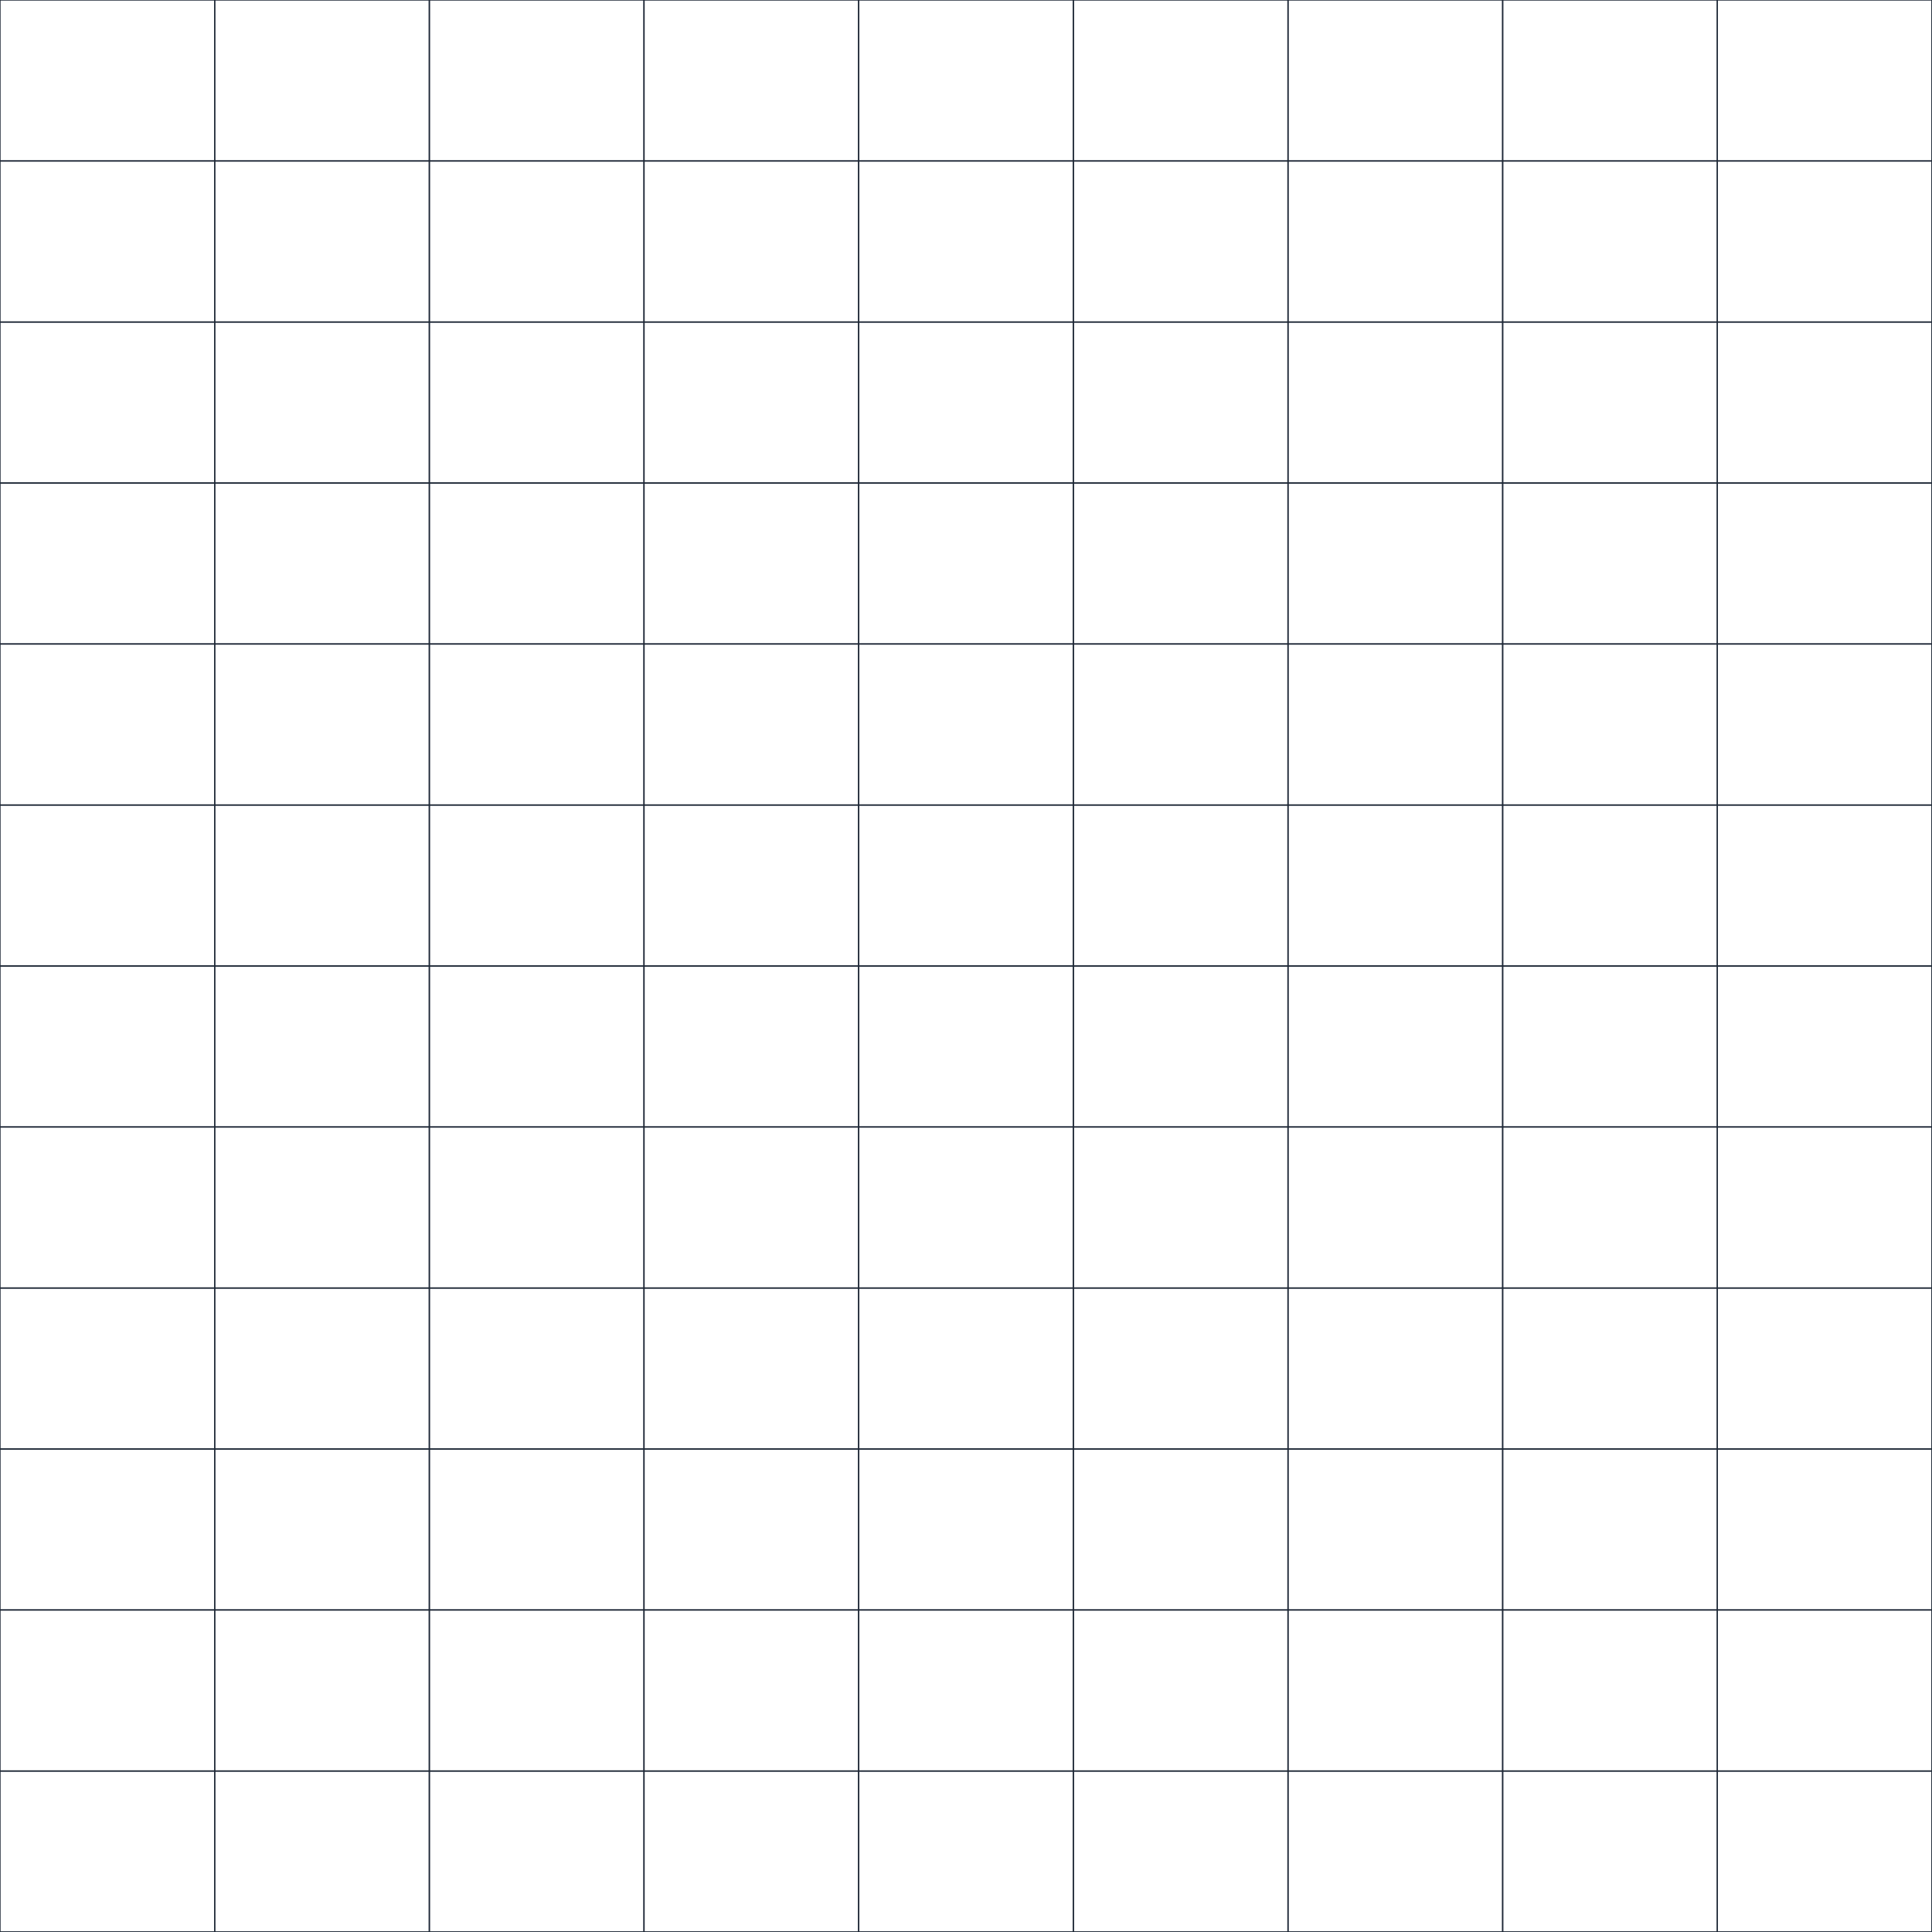
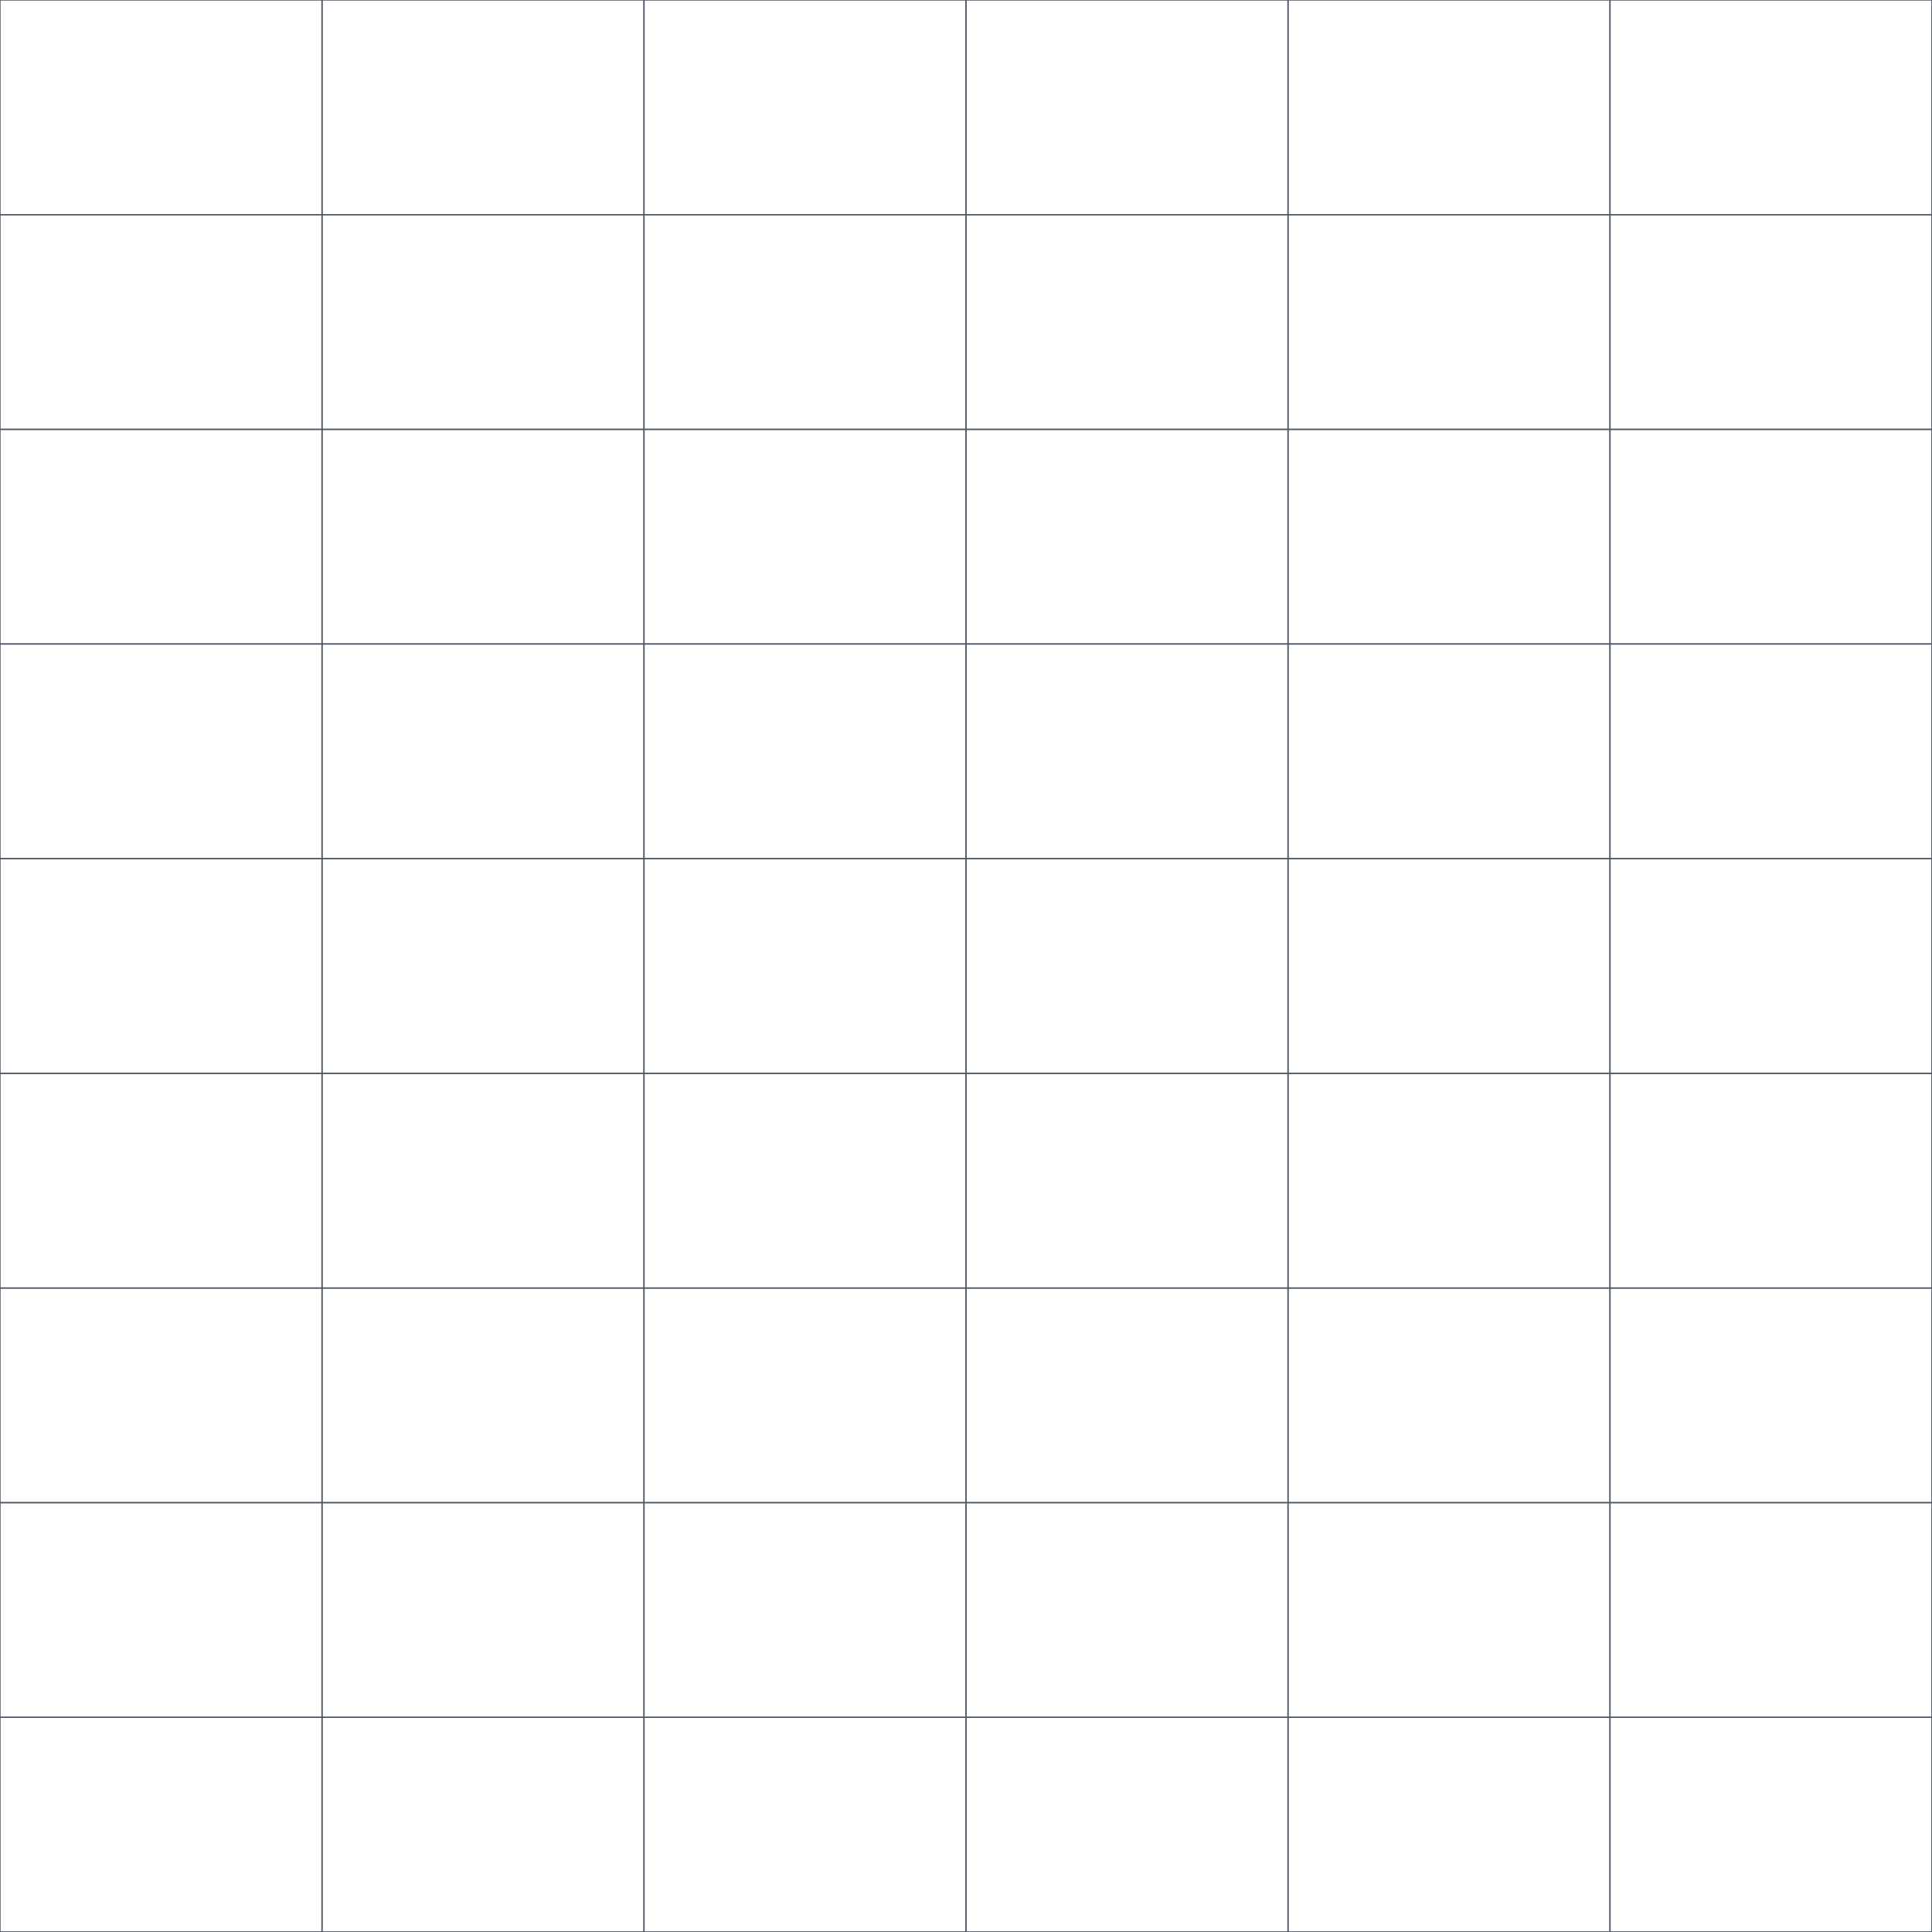
- <svg xmlns="http://www.w3.org/2000/svg" version="1.1" viewBox="0 0 800 800" opacity="1" width="800" height="800">
-   <g stroke-width="0.5" stroke="#1f2937" fill="none">
-     <rect width="88.889" height="66.667" x="0" y="0" />
-     <rect width="88.889" height="66.667" x="88.889" y="0" />
-     <rect width="88.889" height="66.667" x="177.778" y="0" />
-     <rect width="88.889" height="66.667" x="266.667" y="0" />
-     <rect width="88.889" height="66.667" x="355.556" y="0" />
-     <rect width="88.889" height="66.667" x="444.444" y="0" />
-     <rect width="88.889" height="66.667" x="533.333" y="0" />
-     <rect width="88.889" height="66.667" x="622.222" y="0" />
-     <rect width="88.889" height="66.667" x="711.111" y="0" />
-     <rect width="88.889" height="66.667" x="800" y="0" />
-     <rect width="88.889" height="66.667" x="0" y="66.667" />
-     <rect width="88.889" height="66.667" x="88.889" y="66.667" />
-     <rect width="88.889" height="66.667" x="177.778" y="66.667" />
-     <rect width="88.889" height="66.667" x="266.667" y="66.667" />
-     <rect width="88.889" height="66.667" x="355.556" y="66.667" />
-     <rect width="88.889" height="66.667" x="444.444" y="66.667" />
-     <rect width="88.889" height="66.667" x="533.333" y="66.667" />
-     <rect width="88.889" height="66.667" x="622.222" y="66.667" />
-     <rect width="88.889" height="66.667" x="711.111" y="66.667" />
-     <rect width="88.889" height="66.667" x="800" y="66.667" />
-     <rect width="88.889" height="66.667" x="0" y="133.333" />
-     <rect width="88.889" height="66.667" x="88.889" y="133.333" />
-     <rect width="88.889" height="66.667" x="177.778" y="133.333" />
-     <rect width="88.889" height="66.667" x="266.667" y="133.333" />
-     <rect width="88.889" height="66.667" x="355.556" y="133.333" />
-     <rect width="88.889" height="66.667" x="444.444" y="133.333" />
-     <rect width="88.889" height="66.667" x="533.333" y="133.333" />
-     <rect width="88.889" height="66.667" x="622.222" y="133.333" />
-     <rect width="88.889" height="66.667" x="711.111" y="133.333" />
-     <rect width="88.889" height="66.667" x="800" y="133.333" />
-     <rect width="88.889" height="66.667" x="0" y="200" />
-     <rect width="88.889" height="66.667" x="88.889" y="200" />
-     <rect width="88.889" height="66.667" x="177.778" y="200" />
-     <rect width="88.889" height="66.667" x="266.667" y="200" />
-     <rect width="88.889" height="66.667" x="355.556" y="200" />
-     <rect width="88.889" height="66.667" x="444.444" y="200" />
-     <rect width="88.889" height="66.667" x="533.333" y="200" />
-     <rect width="88.889" height="66.667" x="622.222" y="200" />
-     <rect width="88.889" height="66.667" x="711.111" y="200" />
-     <rect width="88.889" height="66.667" x="800" y="200" />
-     <rect width="88.889" height="66.667" x="0" y="266.667" />
-     <rect width="88.889" height="66.667" x="88.889" y="266.667" />
-     <rect width="88.889" height="66.667" x="177.778" y="266.667" />
-     <rect width="88.889" height="66.667" x="266.667" y="266.667" />
-     <rect width="88.889" height="66.667" x="355.556" y="266.667" />
-     <rect width="88.889" height="66.667" x="444.444" y="266.667" />
-     <rect width="88.889" height="66.667" x="533.333" y="266.667" />
-     <rect width="88.889" height="66.667" x="622.222" y="266.667" />
-     <rect width="88.889" height="66.667" x="711.111" y="266.667" />
-     <rect width="88.889" height="66.667" x="800" y="266.667" />
-     <rect width="88.889" height="66.667" x="0" y="333.333" />
-     <rect width="88.889" height="66.667" x="88.889" y="333.333" />
-     <rect width="88.889" height="66.667" x="177.778" y="333.333" />
-     <rect width="88.889" height="66.667" x="266.667" y="333.333" />
-     <rect width="88.889" height="66.667" x="355.556" y="333.333" />
-     <rect width="88.889" height="66.667" x="444.444" y="333.333" />
-     <rect width="88.889" height="66.667" x="533.333" y="333.333" />
-     <rect width="88.889" height="66.667" x="622.222" y="333.333" />
-     <rect width="88.889" height="66.667" x="711.111" y="333.333" />
-     <rect width="88.889" height="66.667" x="800" y="333.333" />
-     <rect width="88.889" height="66.667" x="0" y="400" />
-     <rect width="88.889" height="66.667" x="88.889" y="400" />
-     <rect width="88.889" height="66.667" x="177.778" y="400" />
-     <rect width="88.889" height="66.667" x="266.667" y="400" />
-     <rect width="88.889" height="66.667" x="355.556" y="400" />
-     <rect width="88.889" height="66.667" x="444.444" y="400" />
-     <rect width="88.889" height="66.667" x="533.333" y="400" />
-     <rect width="88.889" height="66.667" x="622.222" y="400" />
-     <rect width="88.889" height="66.667" x="711.111" y="400" />
-     <rect width="88.889" height="66.667" x="800" y="400" />
-     <rect width="88.889" height="66.667" x="0" y="466.667" />
-     <rect width="88.889" height="66.667" x="88.889" y="466.667" />
-     <rect width="88.889" height="66.667" x="177.778" y="466.667" />
-     <rect width="88.889" height="66.667" x="266.667" y="466.667" />
-     <rect width="88.889" height="66.667" x="355.556" y="466.667" />
-     <rect width="88.889" height="66.667" x="444.444" y="466.667" />
-     <rect width="88.889" height="66.667" x="533.333" y="466.667" />
-     <rect width="88.889" height="66.667" x="622.222" y="466.667" />
-     <rect width="88.889" height="66.667" x="711.111" y="466.667" />
-     <rect width="88.889" height="66.667" x="800" y="466.667" />
-     <rect width="88.889" height="66.667" x="0" y="533.333" />
-     <rect width="88.889" height="66.667" x="88.889" y="533.333" />
-     <rect width="88.889" height="66.667" x="177.778" y="533.333" />
-     <rect width="88.889" height="66.667" x="266.667" y="533.333" />
-     <rect width="88.889" height="66.667" x="355.556" y="533.333" />
-     <rect width="88.889" height="66.667" x="444.444" y="533.333" />
-     <rect width="88.889" height="66.667" x="533.333" y="533.333" />
-     <rect width="88.889" height="66.667" x="622.222" y="533.333" />
-     <rect width="88.889" height="66.667" x="711.111" y="533.333" />
-     <rect width="88.889" height="66.667" x="800" y="533.333" />
-     <rect width="88.889" height="66.667" x="0" y="600" />
-     <rect width="88.889" height="66.667" x="88.889" y="600" />
-     <rect width="88.889" height="66.667" x="177.778" y="600" />
-     <rect width="88.889" height="66.667" x="266.667" y="600" />
-     <rect width="88.889" height="66.667" x="355.556" y="600" />
-     <rect width="88.889" height="66.667" x="444.444" y="600" />
-     <rect width="88.889" height="66.667" x="533.333" y="600" />
-     <rect width="88.889" height="66.667" x="622.222" y="600" />
-     <rect width="88.889" height="66.667" x="711.111" y="600" />
-     <rect width="88.889" height="66.667" x="800" y="600" />
-     <rect width="88.889" height="66.667" x="0" y="666.667" />
-     <rect width="88.889" height="66.667" x="88.889" y="666.667" />
-     <rect width="88.889" height="66.667" x="177.778" y="666.667" />
-     <rect width="88.889" height="66.667" x="266.667" y="666.667" />
-     <rect width="88.889" height="66.667" x="355.556" y="666.667" />
-     <rect width="88.889" height="66.667" x="444.444" y="666.667" />
-     <rect width="88.889" height="66.667" x="533.333" y="666.667" />
-     <rect width="88.889" height="66.667" x="622.222" y="666.667" />
-     <rect width="88.889" height="66.667" x="711.111" y="666.667" />
-     <rect width="88.889" height="66.667" x="800" y="666.667" />
-     <rect width="88.889" height="66.667" x="0" y="733.333" />
-     <rect width="88.889" height="66.667" x="88.889" y="733.333" />
-     <rect width="88.889" height="66.667" x="177.778" y="733.333" />
-     <rect width="88.889" height="66.667" x="266.667" y="733.333" />
-     <rect width="88.889" height="66.667" x="355.556" y="733.333" />
-     <rect width="88.889" height="66.667" x="444.444" y="733.333" />
-     <rect width="88.889" height="66.667" x="533.333" y="733.333" />
-     <rect width="88.889" height="66.667" x="622.222" y="733.333" />
-     <rect width="88.889" height="66.667" x="711.111" y="733.333" />
-     <rect width="88.889" height="66.667" x="800" y="733.333" />
-     <rect width="88.889" height="66.667" x="0" y="800" />
-     <rect width="88.889" height="66.667" x="88.889" y="800" />
-     <rect width="88.889" height="66.667" x="177.778" y="800" />
-     <rect width="88.889" height="66.667" x="266.667" y="800" />
-     <rect width="88.889" height="66.667" x="355.556" y="800" />
-     <rect width="88.889" height="66.667" x="444.444" y="800" />
-     <rect width="88.889" height="66.667" x="533.333" y="800" />
-     <rect width="88.889" height="66.667" x="622.222" y="800" />
-     <rect width="88.889" height="66.667" x="711.111" y="800" />
-     <rect width="88.889" height="66.667" x="800" y="800" />
+ <svg xmlns="http://www.w3.org/2000/svg" version="1.1" viewBox="0 0 800 800" opacity="0.78" width="800" height="800">
+   <g stroke-width="0.5" stroke="#1e293b" fill="none">
+     <rect width="133.333" height="88.889" x="0" y="0" />
+     <rect width="133.333" height="88.889" x="133.333" y="0" />
+     <rect width="133.333" height="88.889" x="266.667" y="0" />
+     <rect width="133.333" height="88.889" x="400" y="0" />
+     <rect width="133.333" height="88.889" x="533.333" y="0" />
+     <rect width="133.333" height="88.889" x="666.667" y="0" />
+     <rect width="133.333" height="88.889" x="800" y="0" />
+     <rect width="133.333" height="88.889" x="0" y="88.889" />
+     <rect width="133.333" height="88.889" x="133.333" y="88.889" />
+     <rect width="133.333" height="88.889" x="266.667" y="88.889" />
+     <rect width="133.333" height="88.889" x="400" y="88.889" />
+     <rect width="133.333" height="88.889" x="533.333" y="88.889" />
+     <rect width="133.333" height="88.889" x="666.667" y="88.889" />
+     <rect width="133.333" height="88.889" x="800" y="88.889" />
+     <rect width="133.333" height="88.889" x="0" y="177.778" />
+     <rect width="133.333" height="88.889" x="133.333" y="177.778" />
+     <rect width="133.333" height="88.889" x="266.667" y="177.778" />
+     <rect width="133.333" height="88.889" x="400" y="177.778" />
+     <rect width="133.333" height="88.889" x="533.333" y="177.778" />
+     <rect width="133.333" height="88.889" x="666.667" y="177.778" />
+     <rect width="133.333" height="88.889" x="800" y="177.778" />
+     <rect width="133.333" height="88.889" x="0" y="266.667" />
+     <rect width="133.333" height="88.889" x="133.333" y="266.667" />
+     <rect width="133.333" height="88.889" x="266.667" y="266.667" />
+     <rect width="133.333" height="88.889" x="400" y="266.667" />
+     <rect width="133.333" height="88.889" x="533.333" y="266.667" />
+     <rect width="133.333" height="88.889" x="666.667" y="266.667" />
+     <rect width="133.333" height="88.889" x="800" y="266.667" />
+     <rect width="133.333" height="88.889" x="0" y="355.556" />
+     <rect width="133.333" height="88.889" x="133.333" y="355.556" />
+     <rect width="133.333" height="88.889" x="266.667" y="355.556" />
+     <rect width="133.333" height="88.889" x="400" y="355.556" />
+     <rect width="133.333" height="88.889" x="533.333" y="355.556" />
+     <rect width="133.333" height="88.889" x="666.667" y="355.556" />
+     <rect width="133.333" height="88.889" x="800" y="355.556" />
+     <rect width="133.333" height="88.889" x="0" y="444.444" />
+     <rect width="133.333" height="88.889" x="133.333" y="444.444" />
+     <rect width="133.333" height="88.889" x="266.667" y="444.444" />
+     <rect width="133.333" height="88.889" x="400" y="444.444" />
+     <rect width="133.333" height="88.889" x="533.333" y="444.444" />
+     <rect width="133.333" height="88.889" x="666.667" y="444.444" />
+     <rect width="133.333" height="88.889" x="800" y="444.444" />
+     <rect width="133.333" height="88.889" x="0" y="533.333" />
+     <rect width="133.333" height="88.889" x="133.333" y="533.333" />
+     <rect width="133.333" height="88.889" x="266.667" y="533.333" />
+     <rect width="133.333" height="88.889" x="400" y="533.333" />
+     <rect width="133.333" height="88.889" x="533.333" y="533.333" />
+     <rect width="133.333" height="88.889" x="666.667" y="533.333" />
+     <rect width="133.333" height="88.889" x="800" y="533.333" />
+     <rect width="133.333" height="88.889" x="0" y="622.222" />
+     <rect width="133.333" height="88.889" x="133.333" y="622.222" />
+     <rect width="133.333" height="88.889" x="266.667" y="622.222" />
+     <rect width="133.333" height="88.889" x="400" y="622.222" />
+     <rect width="133.333" height="88.889" x="533.333" y="622.222" />
+     <rect width="133.333" height="88.889" x="666.667" y="622.222" />
+     <rect width="133.333" height="88.889" x="800" y="622.222" />
+     <rect width="133.333" height="88.889" x="0" y="711.111" />
+     <rect width="133.333" height="88.889" x="133.333" y="711.111" />
+     <rect width="133.333" height="88.889" x="266.667" y="711.111" />
+     <rect width="133.333" height="88.889" x="400" y="711.111" />
+     <rect width="133.333" height="88.889" x="533.333" y="711.111" />
+     <rect width="133.333" height="88.889" x="666.667" y="711.111" />
+     <rect width="133.333" height="88.889" x="800" y="711.111" />
+     <rect width="133.333" height="88.889" x="0" y="800" />
+     <rect width="133.333" height="88.889" x="133.333" y="800" />
+     <rect width="133.333" height="88.889" x="266.667" y="800" />
+     <rect width="133.333" height="88.889" x="400" y="800" />
+     <rect width="133.333" height="88.889" x="533.333" y="800" />
+     <rect width="133.333" height="88.889" x="666.667" y="800" />
+     <rect width="133.333" height="88.889" x="800" y="800" />
  </g>
</svg>
